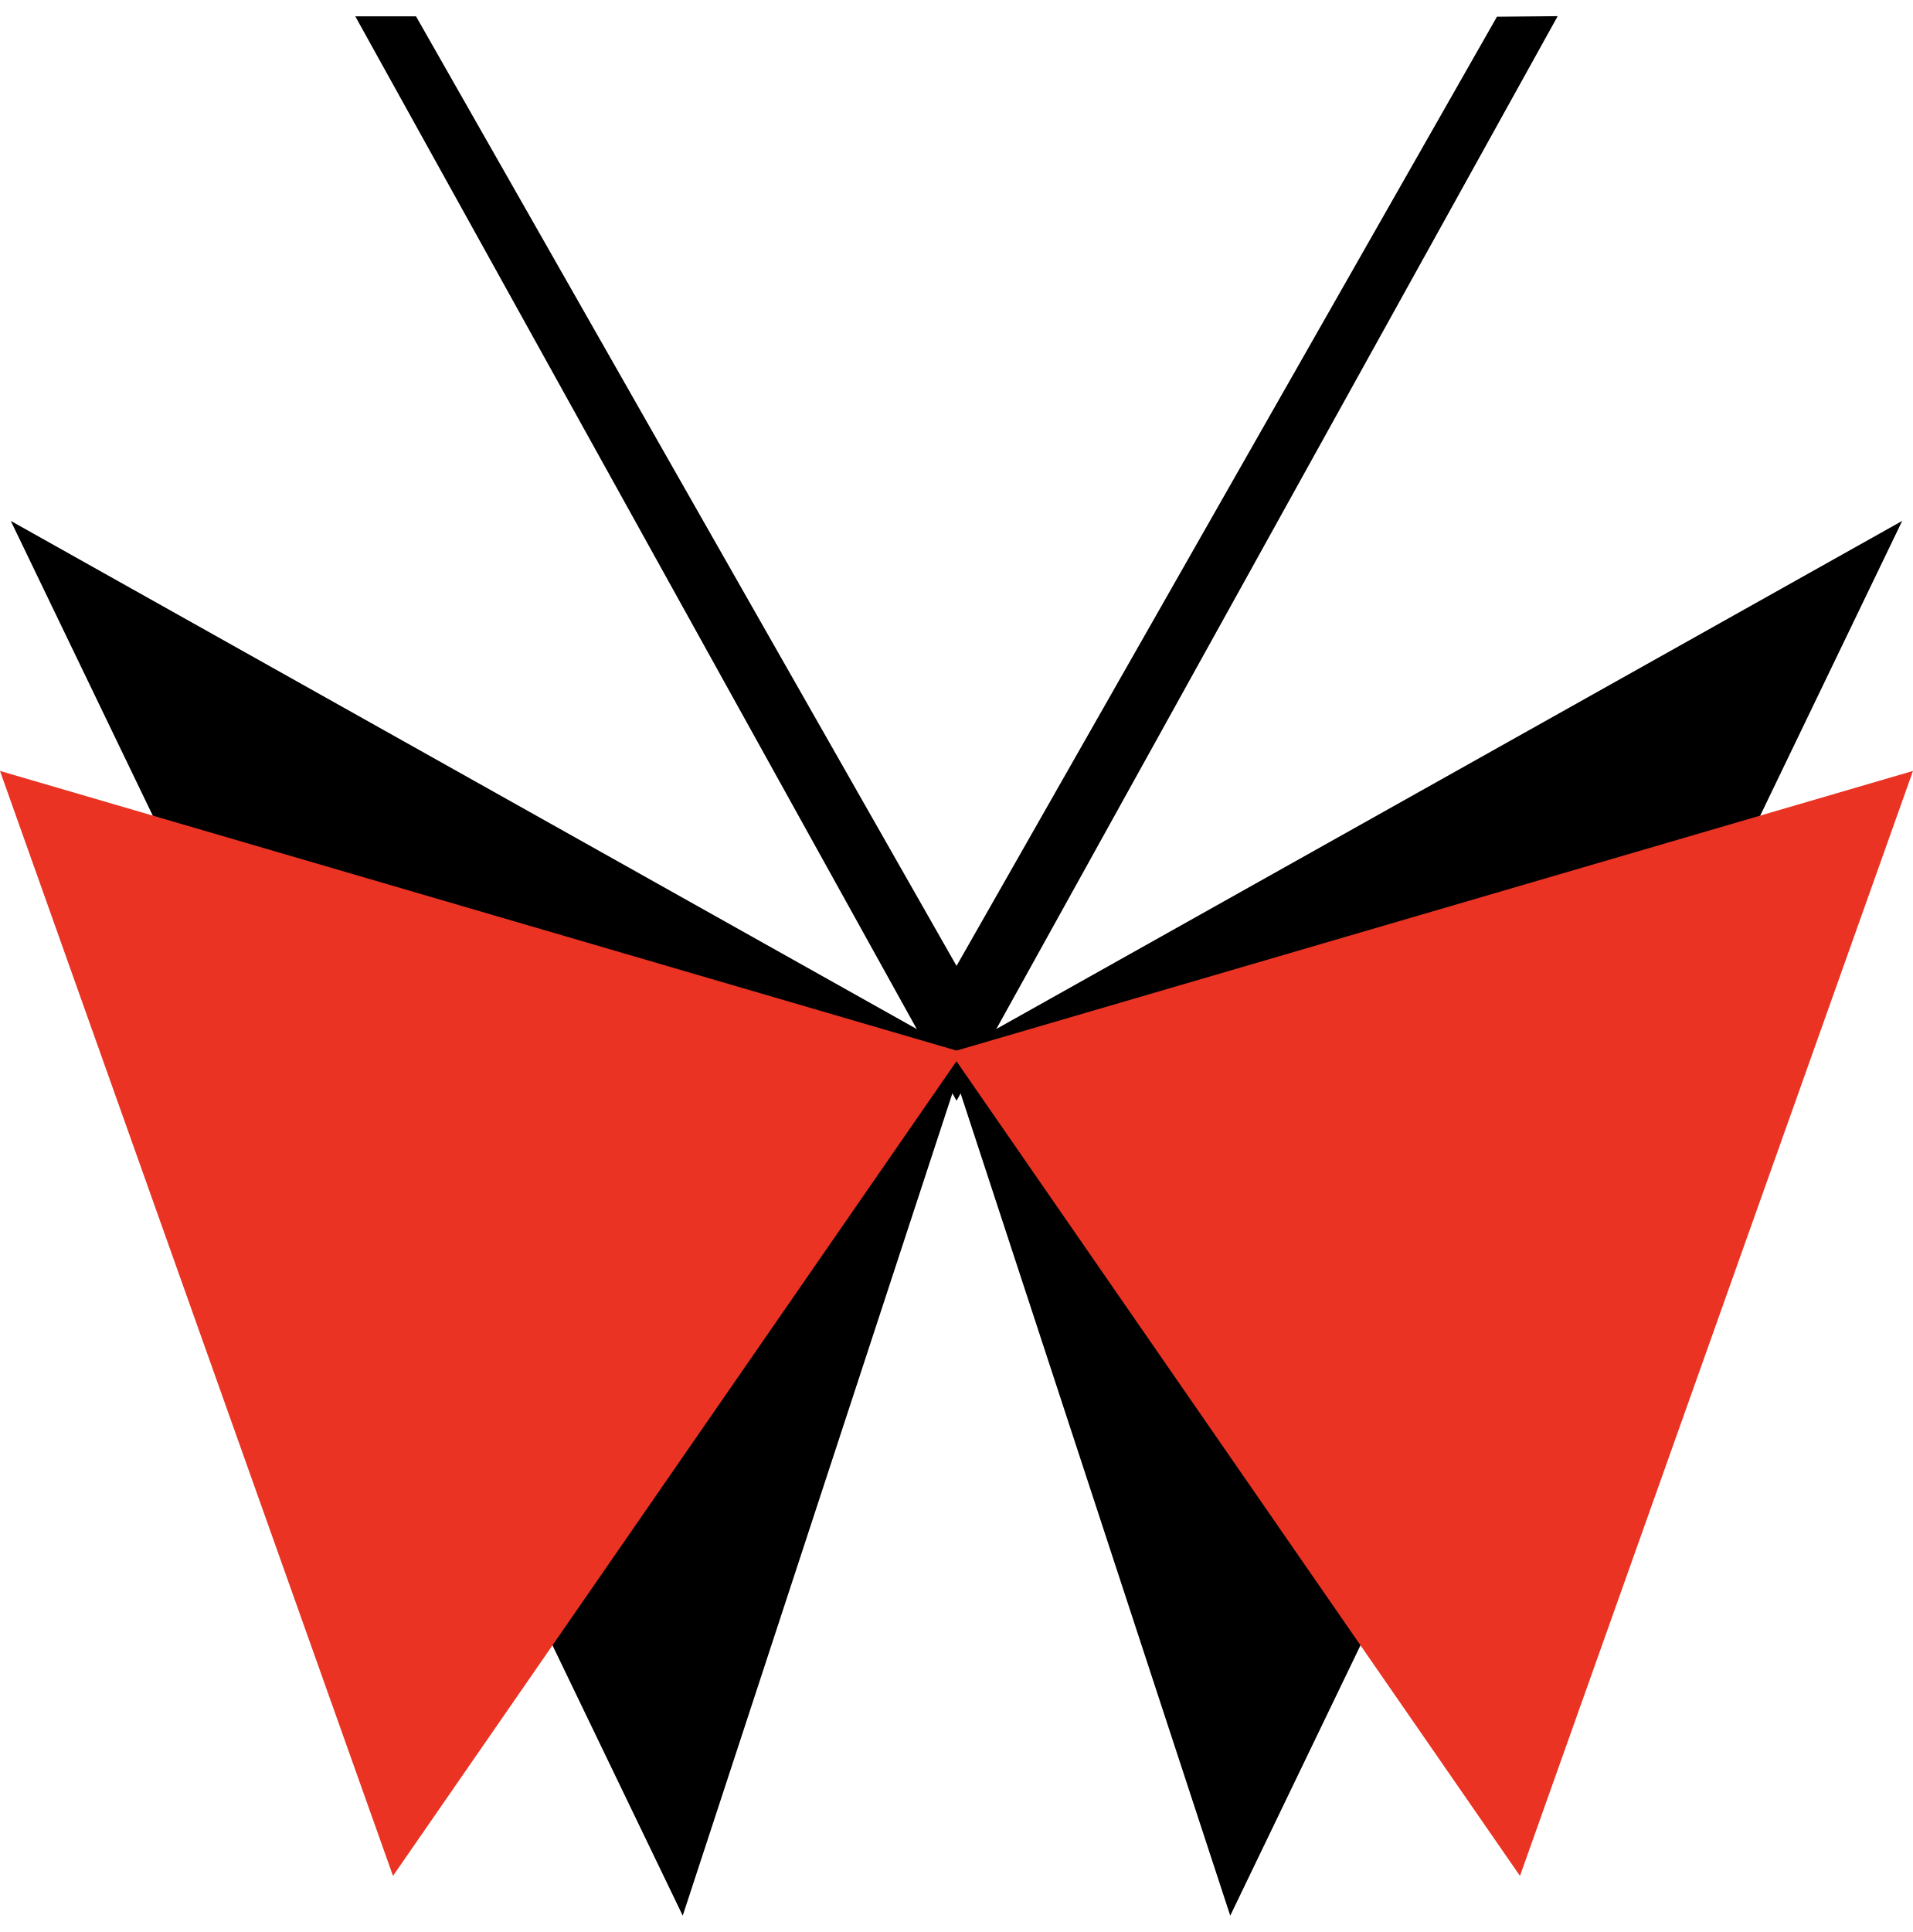
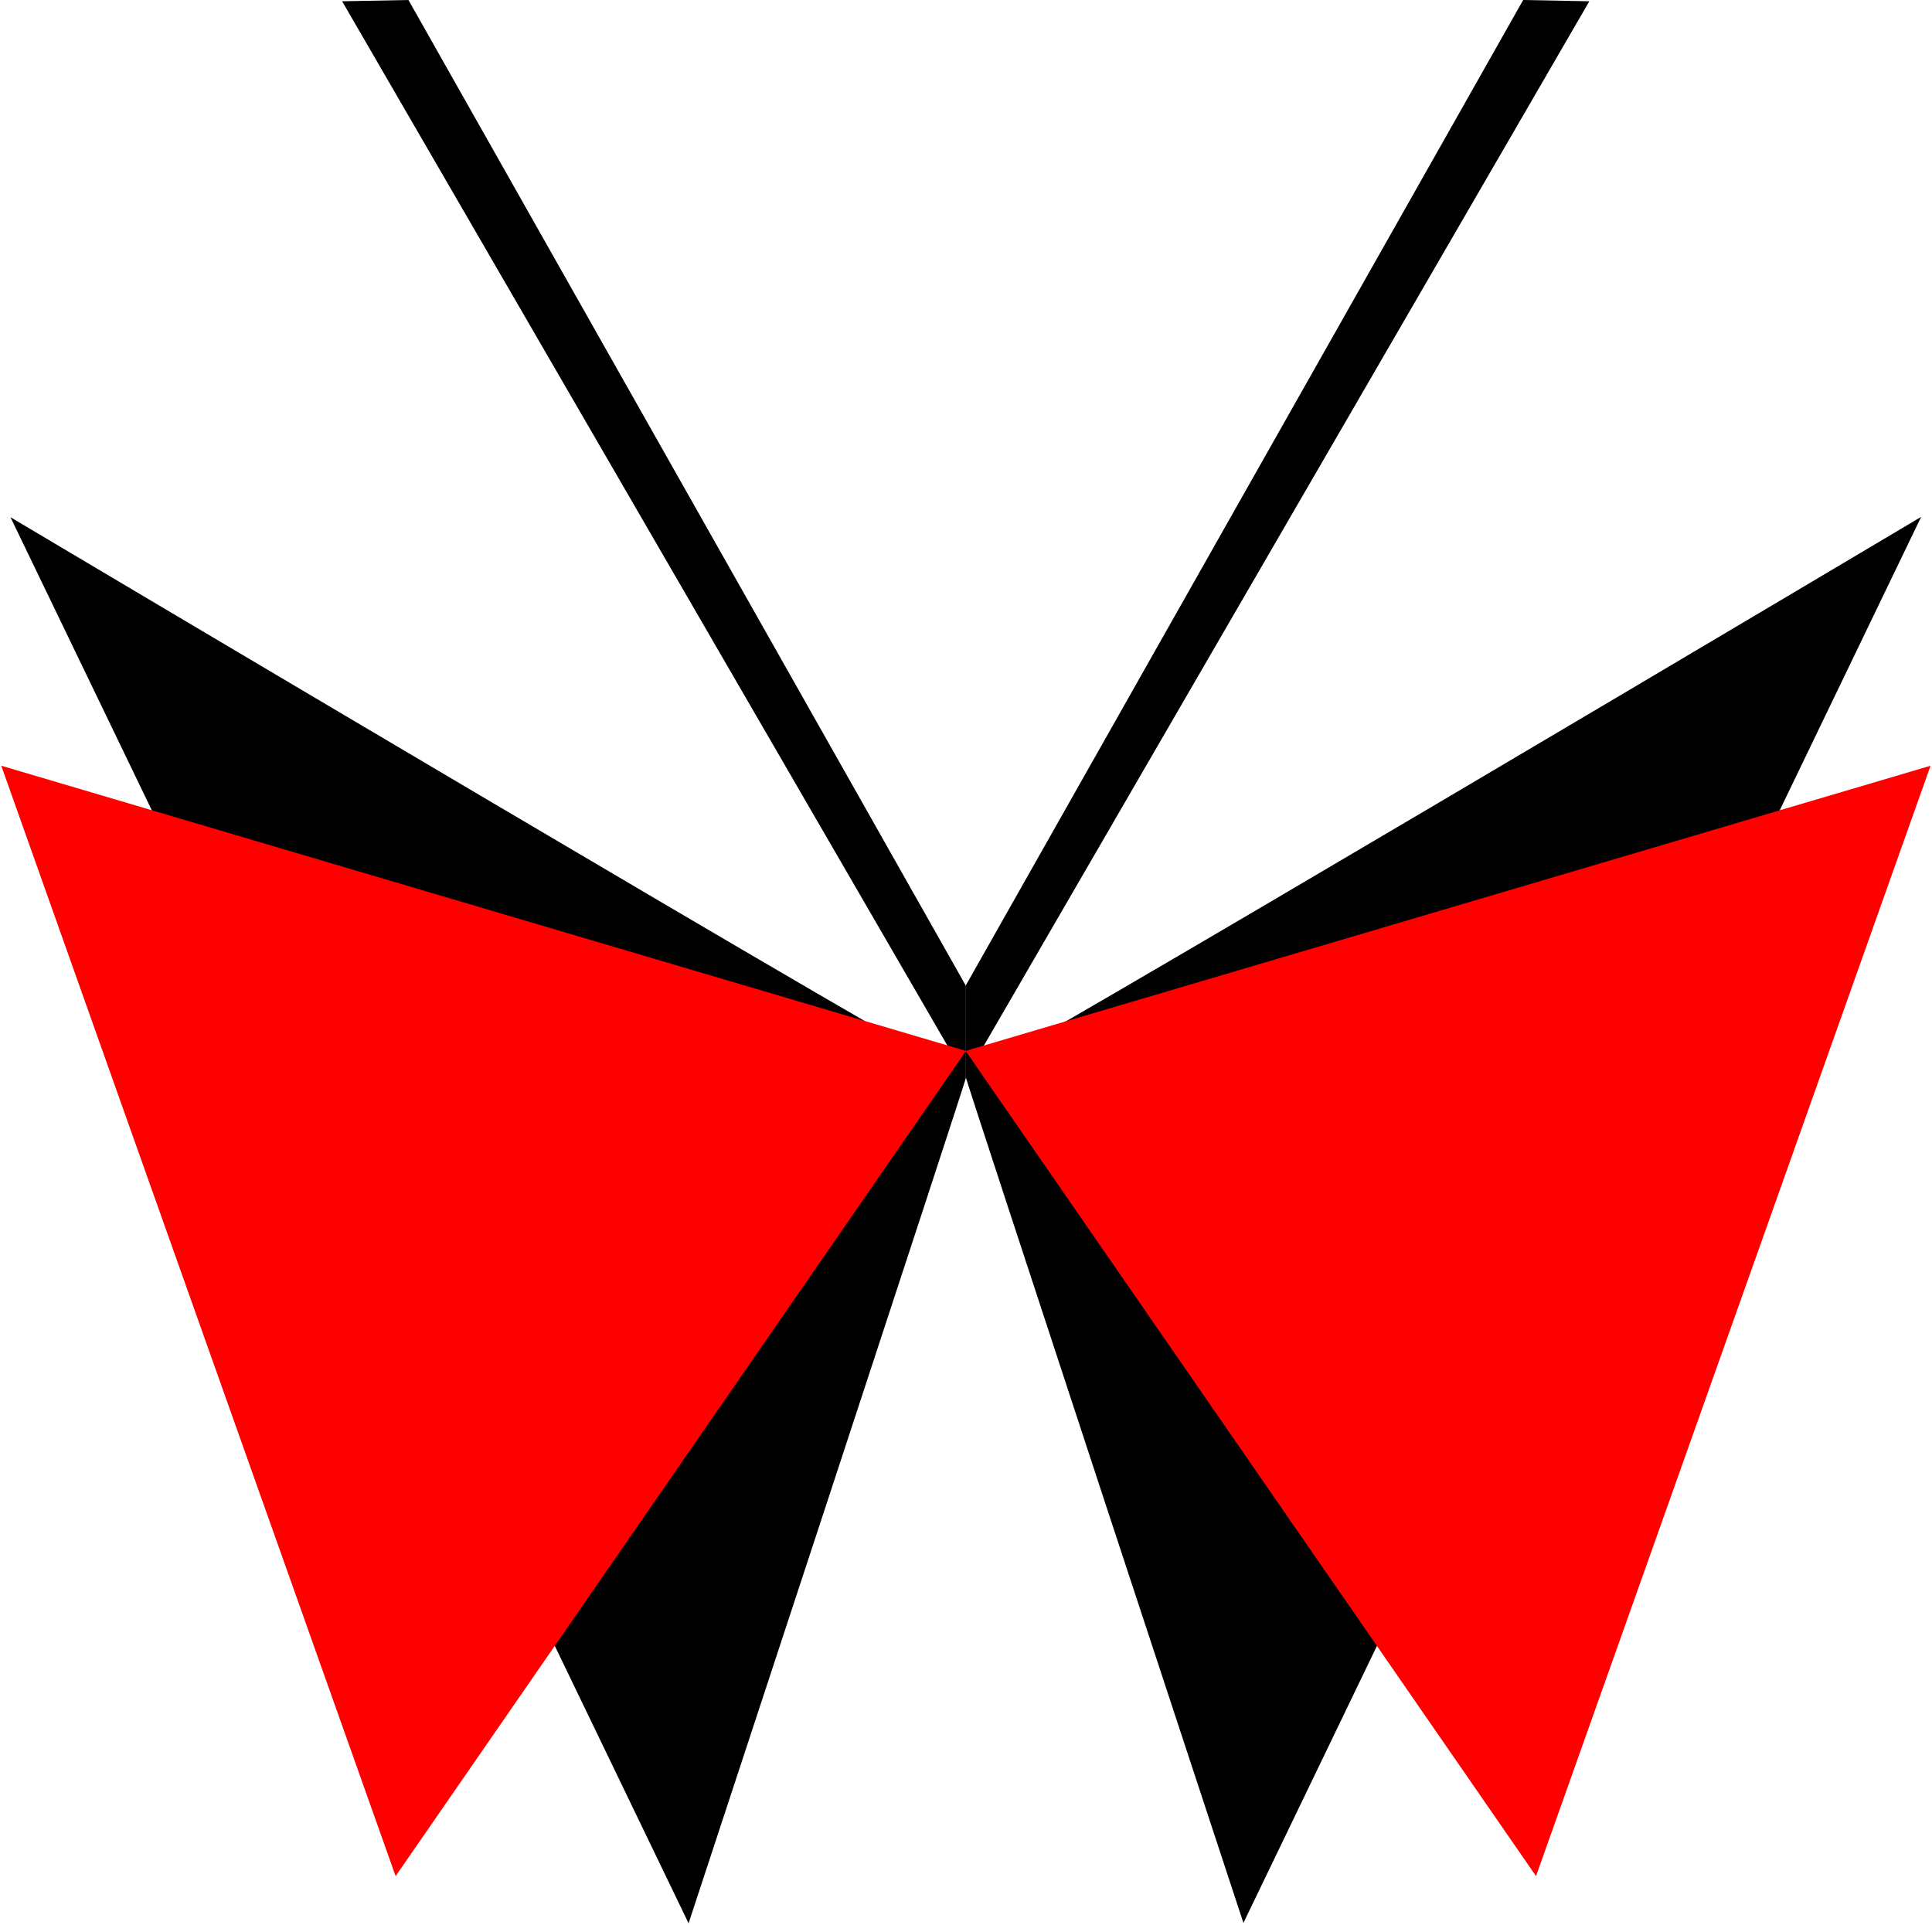
- <svg xmlns="http://www.w3.org/2000/svg" xml:space="preserve" fill-rule="evenodd" stroke-linejoin="round" stroke-miterlimit="2" clip-rule="evenodd" viewBox="0 0 103 104">
-   <path d="m66.24 103.12 36.18-75.08-51.36 28.8 15.18 46.28Z" />
-   <path d="M36.76 103.12.58 28.04l51.36 28.8-15.18 46.28Z" />
-   <path d="M51.5 59.26 83.87.87 80.6.9 51.5 52v7.27-7.28L22.4.88h-3.27L51.5 59.25Z" />
-   <g fill="#ea3323">
-     <path d="M21.16 100.98 0 41.5l51.83 15.15-30.67 44.33Z" />
-     <path d="M81.84 100.98 103 41.5 51.17 56.65l30.67 44.33Z" />
+ <svg xmlns="http://www.w3.org/2000/svg" width="100%" height="100%" viewBox="0 0 1069 1065" version="1.1" xml:space="preserve" style="fill-rule:evenodd;clip-rule:evenodd;stroke-linejoin:round;stroke-miterlimit:2;">
+   <g transform="matrix(1,0,0,1,-286,0)">
+     <g>
+       <path d="M291.7,286L667,1064.2C667,1064.2 822.2,592.8 820.5,596.2C818.9,599.5 291.8,286.2 291.8,286.2L291.7,286Z" />
+       <path d="M475.3,0.7L811.8,581.3L809.8,595.2L820.4,596.1L820.4,545.4L512,0L475.4,0.7L475.3,0.7Z" />
+       <path d="M1349,286L974,1064C974,1064 818.7,592.7 820.4,596C822,599.3 1349,286 1349,286Z" />
+       <path d="M1165.4,0.7L828.8,581.3L830.8,595.1L820.3,596.1L820.3,545.4L1128.8,0L1165.4,0.7Z" />
+       <path d="M286.7,423.7L504.9,1038.1L820.5,581.5L286.7,423.7Z" style="fill:rgb(255,0,0);" />
+       <path d="M1354.2,423.7L1135.9,1038.1L820.3,581.5L1354.2,423.7Z" style="fill:rgb(255,0,0);" />
+     </g>
  </g>
</svg>
